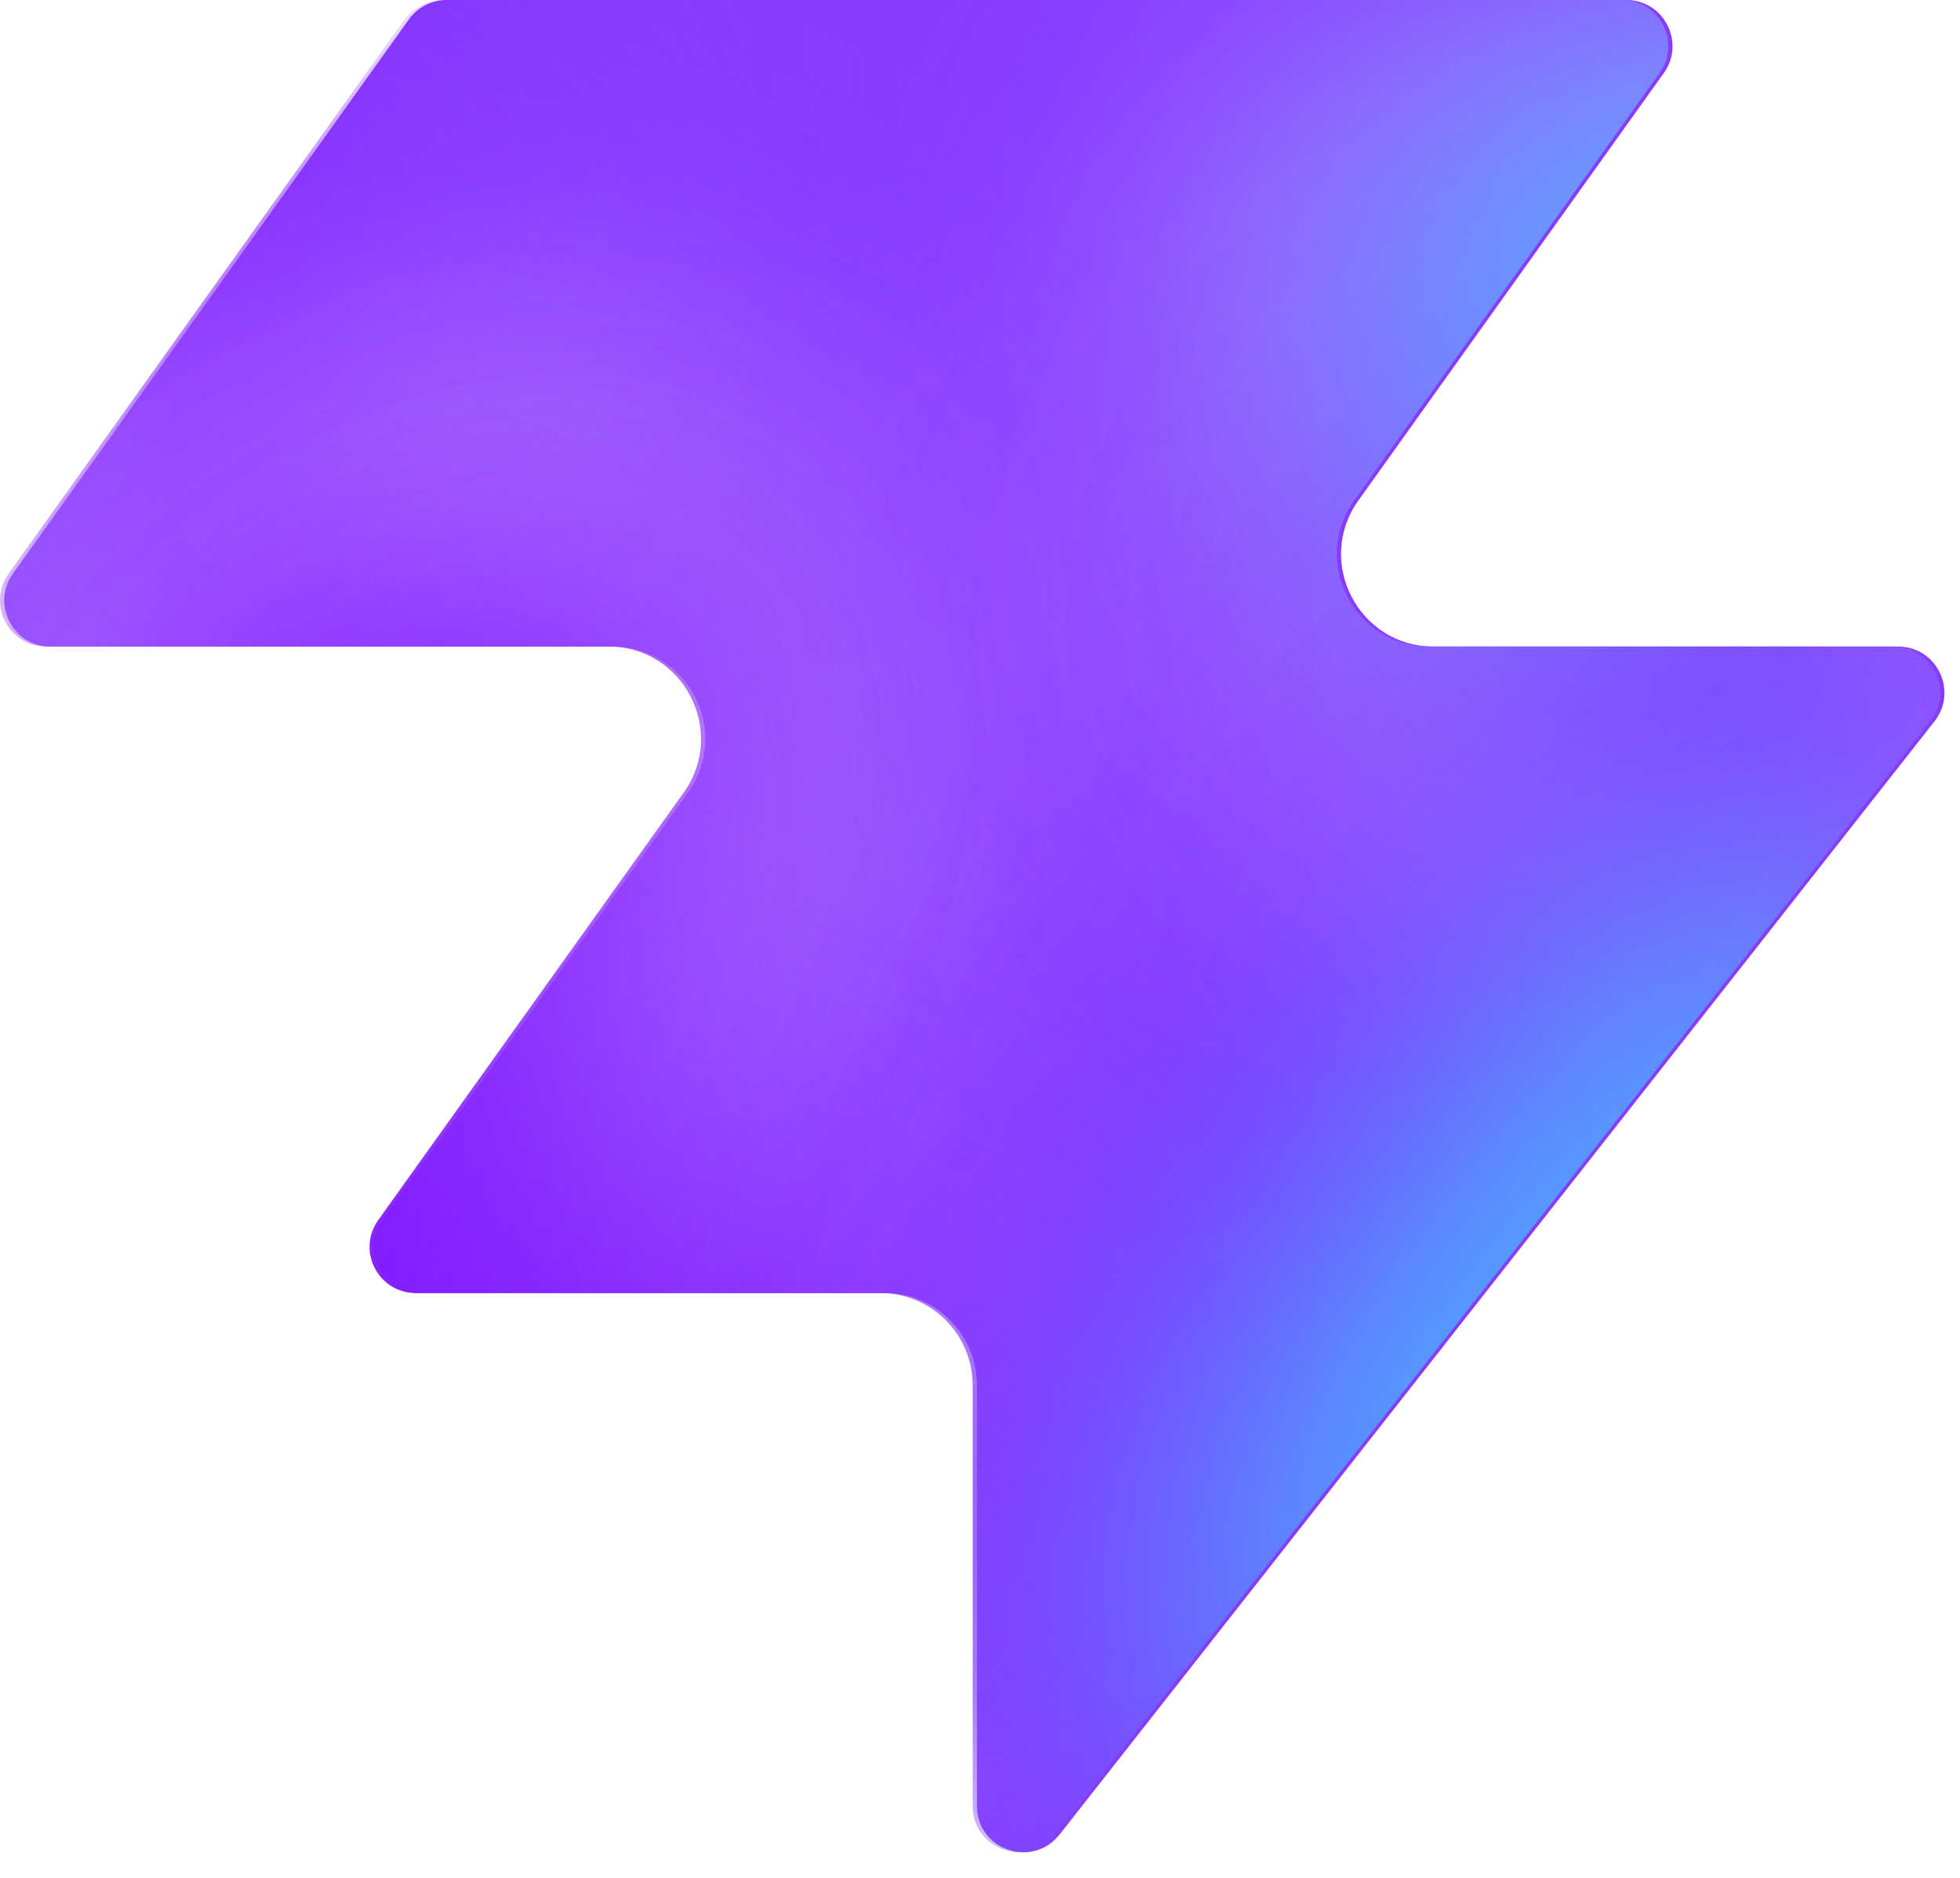
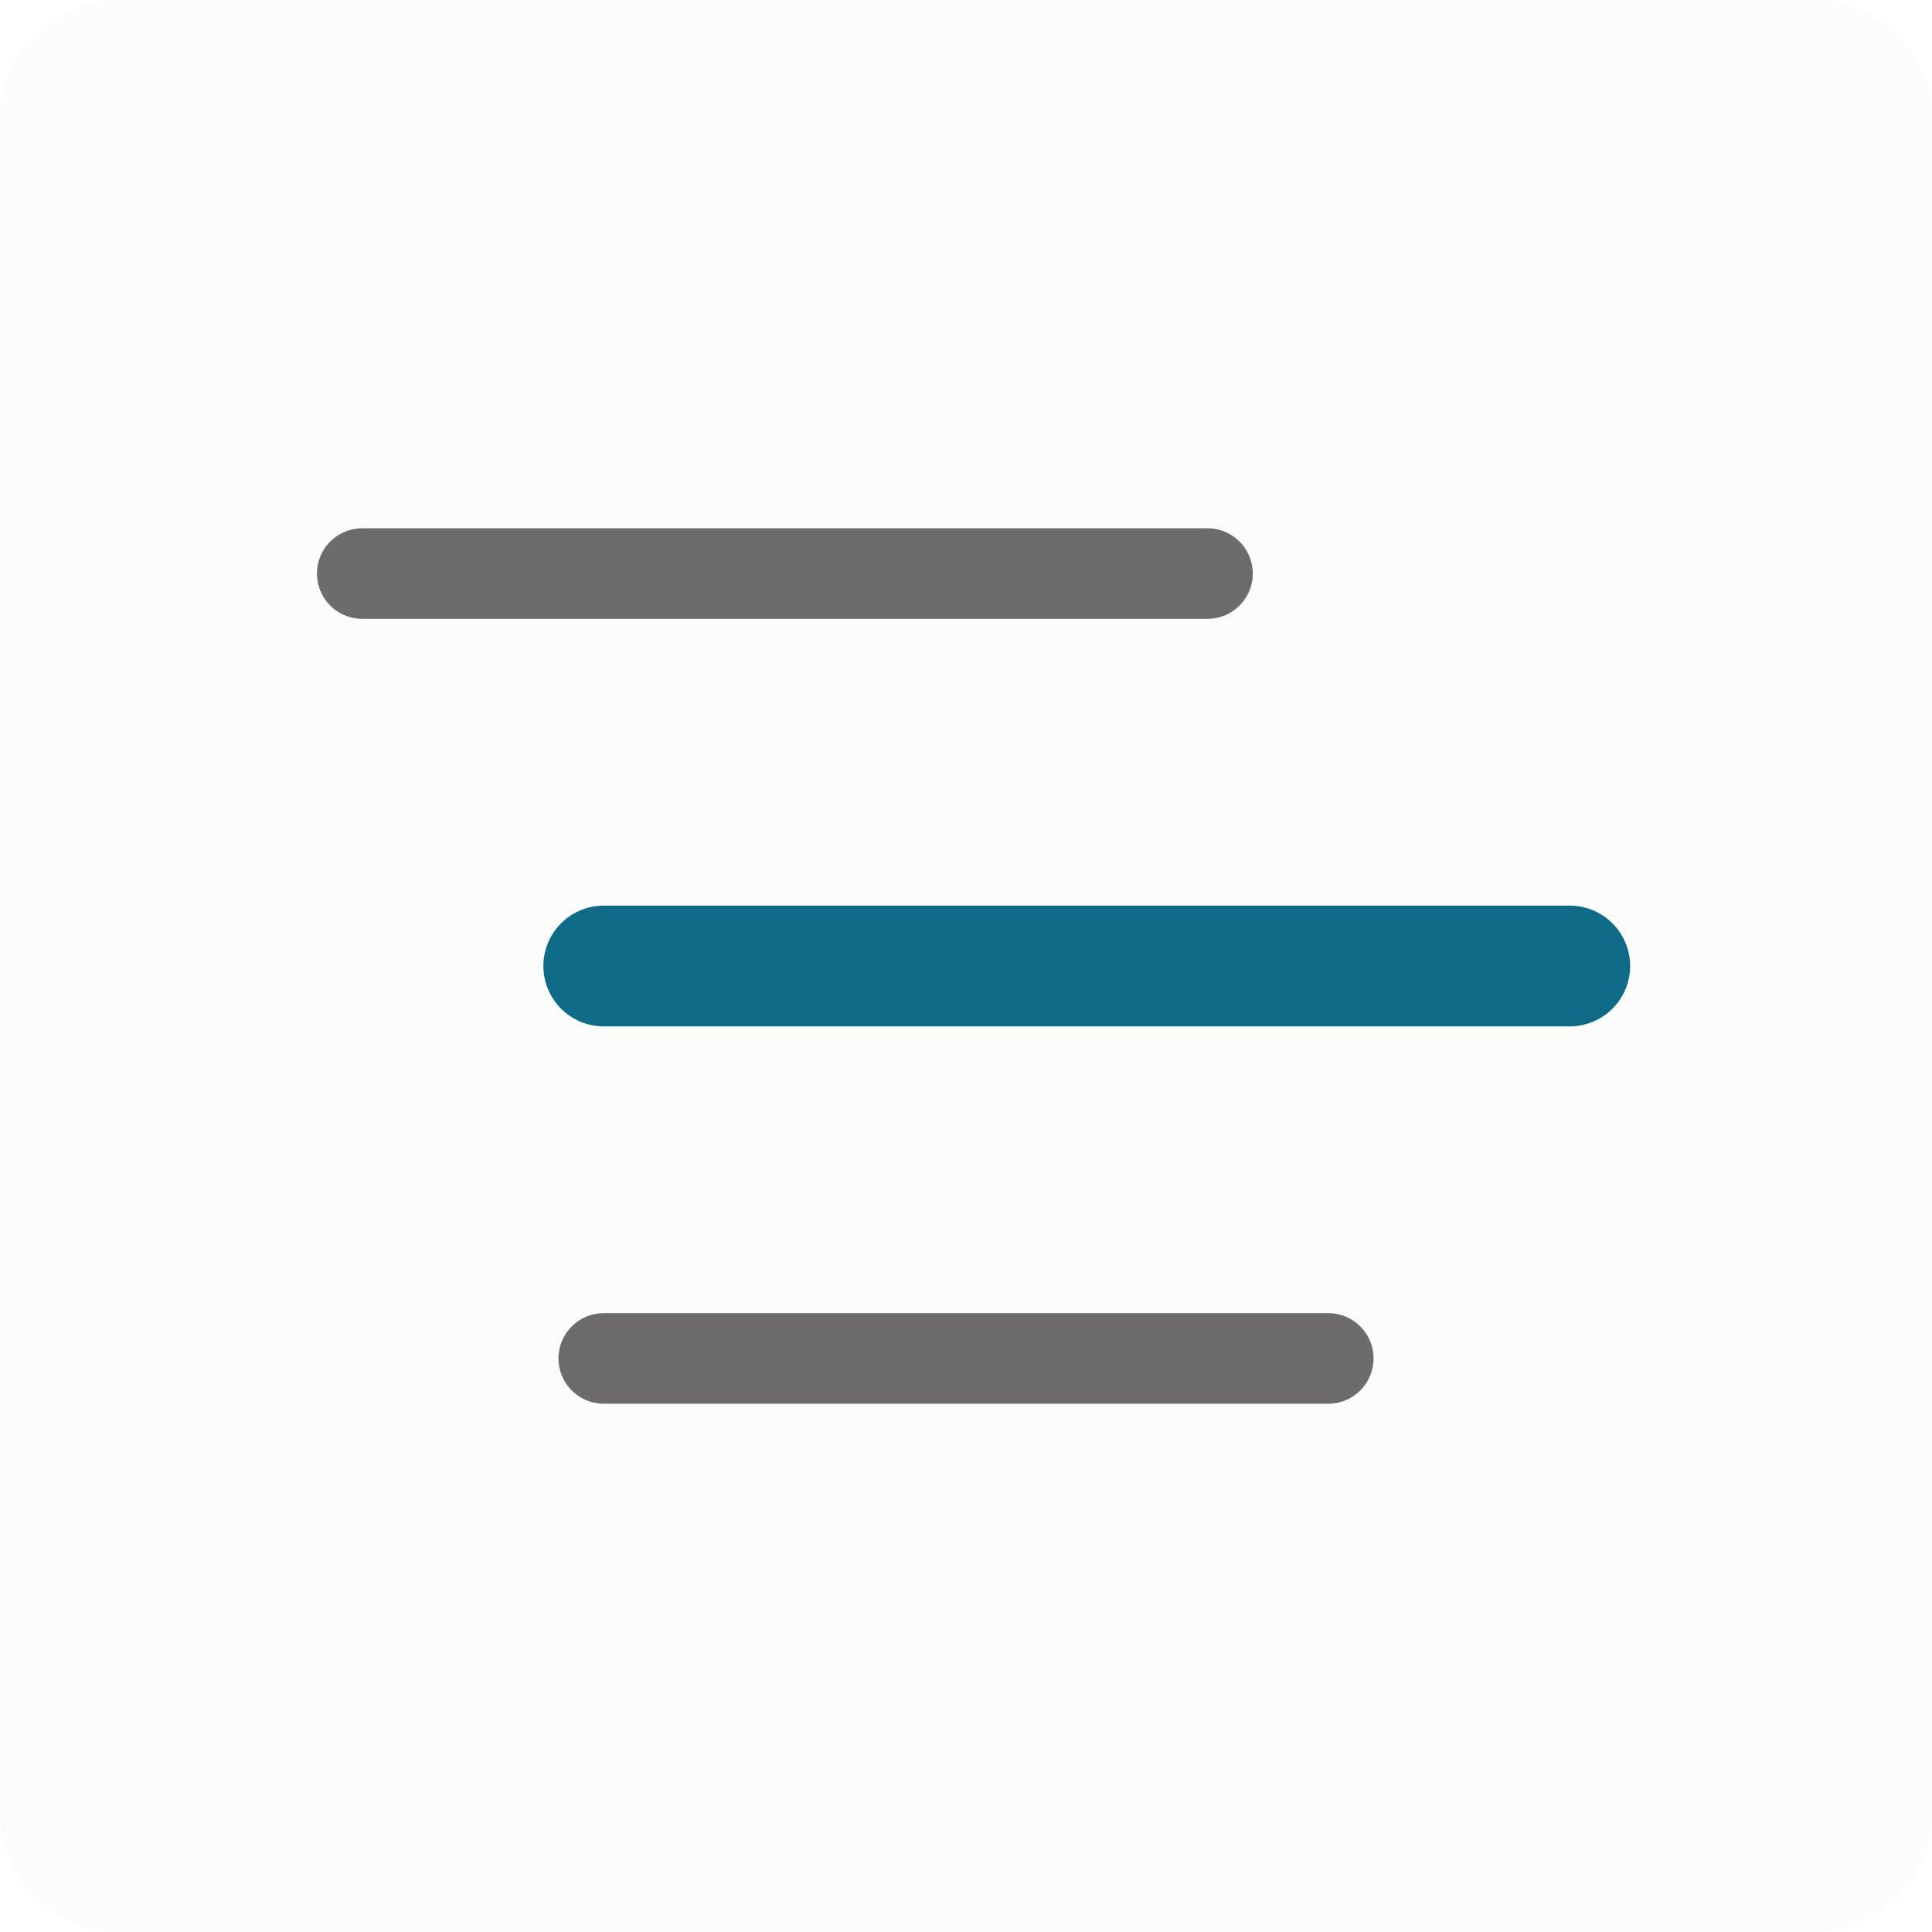
- <svg xmlns="http://www.w3.org/2000/svg" width="48" height="46" fill="none" viewBox="0 0 48 46">
-   <path fill="#863bff" d="M25.946 44.938c-.664.845-2.021.375-2.021-.698V33.937a2.26 2.26 0 0 0-2.262-2.262H10.287c-.92 0-1.456-1.04-.92-1.788l7.48-10.471c1.07-1.497 0-3.578-1.842-3.578H1.237c-.92 0-1.456-1.04-.92-1.788L10.013.474c.214-.297.556-.474.92-.474h28.894c.92 0 1.456 1.04.92 1.788l-7.48 10.471c-1.07 1.498 0 3.579 1.842 3.579h11.377c.943 0 1.473 1.088.89 1.83L25.947 44.94z" style="fill:#863bff;fill:color(display-p3 .525 .23 1);fill-opacity:1" />
-   <mask id="a" width="48" height="46" x="0" y="0" maskUnits="userSpaceOnUse" style="mask-type:alpha">
-     <path fill="#000" d="M25.842 44.938c-.664.844-2.021.375-2.021-.698V33.937a2.26 2.26 0 0 0-2.262-2.262H10.183c-.92 0-1.456-1.04-.92-1.788l7.48-10.471c1.07-1.498 0-3.579-1.842-3.579H1.133c-.92 0-1.456-1.04-.92-1.787L9.91.473c.214-.297.556-.474.92-.474h28.894c.92 0 1.456 1.04.92 1.788l-7.48 10.471c-1.07 1.498 0 3.578 1.842 3.578h11.377c.943 0 1.473 1.088.89 1.832L25.843 44.94z" style="fill:#000;fill-opacity:1" />
-   </mask>
-   <g mask="url(#a)">
-     <g filter="url(#b)">
-       <ellipse cx="5.508" cy="14.704" fill="#ede6ff" rx="5.508" ry="14.704" style="fill:#ede6ff;fill:color(display-p3 .927 .903 1);fill-opacity:1" transform="matrix(.00324 1 1 -.00324 -4.47 31.516)" />
-     </g>
-     <g filter="url(#c)">
-       <ellipse cx="10.399" cy="29.851" fill="#ede6ff" rx="10.399" ry="29.851" style="fill:#ede6ff;fill:color(display-p3 .927 .903 1);fill-opacity:1" transform="matrix(.00324 1 1 -.00324 -39.328 7.883)" />
-     </g>
-     <g filter="url(#d)">
-       <ellipse cx="5.508" cy="30.487" fill="#7e14ff" rx="5.508" ry="30.487" style="fill:#7e14ff;fill:color(display-p3 .492 .077 1);fill-opacity:1" transform="rotate(89.814 -25.913 -14.639)scale(1 -1)" />
-     </g>
-     <g filter="url(#e)">
-       <ellipse cx="5.508" cy="30.599" fill="#7e14ff" rx="5.508" ry="30.599" style="fill:#7e14ff;fill:color(display-p3 .492 .077 1);fill-opacity:1" transform="rotate(89.814 -32.644 -3.334)scale(1 -1)" />
-     </g>
-     <g filter="url(#f)">
-       <ellipse cx="5.508" cy="30.599" fill="#7e14ff" rx="5.508" ry="30.599" style="fill:#7e14ff;fill:color(display-p3 .492 .077 1);fill-opacity:1" transform="matrix(.00324 1 1 -.00324 -34.34 30.47)" />
-     </g>
-     <g filter="url(#g)">
-       <ellipse cx="14.072" cy="22.078" fill="#ede6ff" rx="14.072" ry="22.078" style="fill:#ede6ff;fill:color(display-p3 .927 .903 1);fill-opacity:1" transform="rotate(93.35 24.506 48.493)scale(-1 1)" />
-     </g>
-     <g filter="url(#h)">
-       <ellipse cx="3.47" cy="21.501" fill="#7e14ff" rx="3.47" ry="21.501" style="fill:#7e14ff;fill:color(display-p3 .492 .077 1);fill-opacity:1" transform="rotate(89.009 28.708 47.59)scale(-1 1)" />
-     </g>
-     <g filter="url(#i)">
-       <ellipse cx="3.47" cy="21.501" fill="#7e14ff" rx="3.47" ry="21.501" style="fill:#7e14ff;fill:color(display-p3 .492 .077 1);fill-opacity:1" transform="rotate(89.009 28.708 47.59)scale(-1 1)" />
-     </g>
-     <g filter="url(#j)">
-       <ellipse cx=".387" cy="8.972" fill="#7e14ff" rx="4.407" ry="29.108" style="fill:#7e14ff;fill:color(display-p3 .492 .077 1);fill-opacity:1" transform="rotate(39.51 .387 8.972)" />
-     </g>
-     <g filter="url(#k)">
-       <ellipse cx="47.523" cy="-6.092" fill="#7e14ff" rx="4.407" ry="29.108" style="fill:#7e14ff;fill:color(display-p3 .492 .077 1);fill-opacity:1" transform="rotate(37.892 47.523 -6.092)" />
-     </g>
-     <g filter="url(#l)">
-       <ellipse cx="41.412" cy="6.333" fill="#47bfff" rx="5.971" ry="9.665" style="fill:#47bfff;fill:color(display-p3 .28 .748 1);fill-opacity:1" transform="rotate(37.892 41.412 6.333)" />
-     </g>
-     <g filter="url(#m)">
-       <ellipse cx="-1.879" cy="38.332" fill="#7e14ff" rx="4.407" ry="29.108" style="fill:#7e14ff;fill:color(display-p3 .492 .077 1);fill-opacity:1" transform="rotate(37.892 -1.88 38.332)" />
-     </g>
-     <g filter="url(#n)">
-       <ellipse cx="-1.879" cy="38.332" fill="#7e14ff" rx="4.407" ry="29.108" style="fill:#7e14ff;fill:color(display-p3 .492 .077 1);fill-opacity:1" transform="rotate(37.892 -1.88 38.332)" />
-     </g>
-     <g filter="url(#o)">
-       <ellipse cx="35.651" cy="29.907" fill="#7e14ff" rx="4.407" ry="29.108" style="fill:#7e14ff;fill:color(display-p3 .492 .077 1);fill-opacity:1" transform="rotate(37.892 35.651 29.907)" />
-     </g>
-     <g filter="url(#p)">
-       <ellipse cx="38.418" cy="32.4" fill="#47bfff" rx="5.971" ry="15.297" style="fill:#47bfff;fill:color(display-p3 .28 .748 1);fill-opacity:1" transform="rotate(37.892 38.418 32.4)" />
-     </g>
-   </g>
-   <defs>
-     <filter id="b" width="60.045" height="41.654" x="-19.77" y="16.149" color-interpolation-filters="sRGB" filterUnits="userSpaceOnUse">
-       <feFlood flood-opacity="0" result="BackgroundImageFix" />
-       <feBlend in="SourceGraphic" in2="BackgroundImageFix" result="shape" />
-       <feGaussianBlur result="effect1_foregroundBlur_2002_17158" stdDeviation="7.659" />
-     </filter>
-     <filter id="c" width="90.34" height="51.437" x="-54.613" y="-7.533" color-interpolation-filters="sRGB" filterUnits="userSpaceOnUse">
-       <feFlood flood-opacity="0" result="BackgroundImageFix" />
-       <feBlend in="SourceGraphic" in2="BackgroundImageFix" result="shape" />
-       <feGaussianBlur result="effect1_foregroundBlur_2002_17158" stdDeviation="7.659" />
-     </filter>
-     <filter id="d" width="79.355" height="29.4" x="-49.64" y="2.03" color-interpolation-filters="sRGB" filterUnits="userSpaceOnUse">
-       <feFlood flood-opacity="0" result="BackgroundImageFix" />
-       <feBlend in="SourceGraphic" in2="BackgroundImageFix" result="shape" />
-       <feGaussianBlur result="effect1_foregroundBlur_2002_17158" stdDeviation="4.596" />
-     </filter>
-     <filter id="e" width="79.579" height="29.4" x="-45.045" y="20.029" color-interpolation-filters="sRGB" filterUnits="userSpaceOnUse">
-       <feFlood flood-opacity="0" result="BackgroundImageFix" />
-       <feBlend in="SourceGraphic" in2="BackgroundImageFix" result="shape" />
-       <feGaussianBlur result="effect1_foregroundBlur_2002_17158" stdDeviation="4.596" />
-     </filter>
-     <filter id="f" width="79.579" height="29.4" x="-43.513" y="21.178" color-interpolation-filters="sRGB" filterUnits="userSpaceOnUse">
-       <feFlood flood-opacity="0" result="BackgroundImageFix" />
-       <feBlend in="SourceGraphic" in2="BackgroundImageFix" result="shape" />
-       <feGaussianBlur result="effect1_foregroundBlur_2002_17158" stdDeviation="4.596" />
-     </filter>
-     <filter id="g" width="74.749" height="58.852" x="15.756" y="-17.901" color-interpolation-filters="sRGB" filterUnits="userSpaceOnUse">
-       <feFlood flood-opacity="0" result="BackgroundImageFix" />
-       <feBlend in="SourceGraphic" in2="BackgroundImageFix" result="shape" />
-       <feGaussianBlur result="effect1_foregroundBlur_2002_17158" stdDeviation="7.659" />
-     </filter>
-     <filter id="h" width="61.377" height="25.362" x="23.548" y="2.284" color-interpolation-filters="sRGB" filterUnits="userSpaceOnUse">
-       <feFlood flood-opacity="0" result="BackgroundImageFix" />
-       <feBlend in="SourceGraphic" in2="BackgroundImageFix" result="shape" />
-       <feGaussianBlur result="effect1_foregroundBlur_2002_17158" stdDeviation="4.596" />
-     </filter>
-     <filter id="i" width="61.377" height="25.362" x="23.548" y="2.284" color-interpolation-filters="sRGB" filterUnits="userSpaceOnUse">
-       <feFlood flood-opacity="0" result="BackgroundImageFix" />
-       <feBlend in="SourceGraphic" in2="BackgroundImageFix" result="shape" />
-       <feGaussianBlur result="effect1_foregroundBlur_2002_17158" stdDeviation="4.596" />
-     </filter>
-     <filter id="j" width="56.045" height="63.649" x="-27.636" y="-22.853" color-interpolation-filters="sRGB" filterUnits="userSpaceOnUse">
-       <feFlood flood-opacity="0" result="BackgroundImageFix" />
-       <feBlend in="SourceGraphic" in2="BackgroundImageFix" result="shape" />
-       <feGaussianBlur result="effect1_foregroundBlur_2002_17158" stdDeviation="4.596" />
-     </filter>
-     <filter id="k" width="54.814" height="64.646" x="20.116" y="-38.415" color-interpolation-filters="sRGB" filterUnits="userSpaceOnUse">
-       <feFlood flood-opacity="0" result="BackgroundImageFix" />
-       <feBlend in="SourceGraphic" in2="BackgroundImageFix" result="shape" />
-       <feGaussianBlur result="effect1_foregroundBlur_2002_17158" stdDeviation="4.596" />
-     </filter>
-     <filter id="l" width="33.541" height="35.313" x="24.641" y="-11.323" color-interpolation-filters="sRGB" filterUnits="userSpaceOnUse">
-       <feFlood flood-opacity="0" result="BackgroundImageFix" />
-       <feBlend in="SourceGraphic" in2="BackgroundImageFix" result="shape" />
-       <feGaussianBlur result="effect1_foregroundBlur_2002_17158" stdDeviation="4.596" />
-     </filter>
-     <filter id="m" width="54.814" height="64.646" x="-29.286" y="6.009" color-interpolation-filters="sRGB" filterUnits="userSpaceOnUse">
-       <feFlood flood-opacity="0" result="BackgroundImageFix" />
-       <feBlend in="SourceGraphic" in2="BackgroundImageFix" result="shape" />
-       <feGaussianBlur result="effect1_foregroundBlur_2002_17158" stdDeviation="4.596" />
-     </filter>
-     <filter id="n" width="54.814" height="64.646" x="-29.286" y="6.009" color-interpolation-filters="sRGB" filterUnits="userSpaceOnUse">
-       <feFlood flood-opacity="0" result="BackgroundImageFix" />
-       <feBlend in="SourceGraphic" in2="BackgroundImageFix" result="shape" />
-       <feGaussianBlur result="effect1_foregroundBlur_2002_17158" stdDeviation="4.596" />
-     </filter>
-     <filter id="o" width="54.814" height="64.646" x="8.244" y="-2.416" color-interpolation-filters="sRGB" filterUnits="userSpaceOnUse">
-       <feFlood flood-opacity="0" result="BackgroundImageFix" />
-       <feBlend in="SourceGraphic" in2="BackgroundImageFix" result="shape" />
-       <feGaussianBlur result="effect1_foregroundBlur_2002_17158" stdDeviation="4.596" />
-     </filter>
-     <filter id="p" width="39.409" height="43.623" x="18.713" y="10.588" color-interpolation-filters="sRGB" filterUnits="userSpaceOnUse">
-       <feFlood flood-opacity="0" result="BackgroundImageFix" />
-       <feBlend in="SourceGraphic" in2="BackgroundImageFix" result="shape" />
-       <feGaussianBlur result="effect1_foregroundBlur_2002_17158" stdDeviation="4.596" />
-     </filter>
-   </defs>
+ <svg xmlns="http://www.w3.org/2000/svg" width="32" height="32" viewBox="0 0 32 32">
+   <style>
+     .ground { fill: #fcfcfb }
+     .pencil { stroke: #6e6c68 }
+     .signal { stroke: #0e6a86 }
+     @media (prefers-color-scheme: dark) {
+       .ground { fill: #121211 }
+       .pencil { stroke: #97948f }
+       .signal { stroke: #5fb2ce }
+     }
+     line { fill: none; stroke-linecap: round }
+   </style>
+   <rect class="ground" width="32" height="32" rx="2" />
+   <line class="pencil" x1="6" y1="9.5" x2="20" y2="9.5" stroke-width="1.5" />
+   <line class="signal" x1="10" y1="16" x2="26" y2="16" stroke-width="2" />
+   <line class="pencil" x1="10" y1="22.5" x2="22" y2="22.5" stroke-width="1.5" />
</svg>
